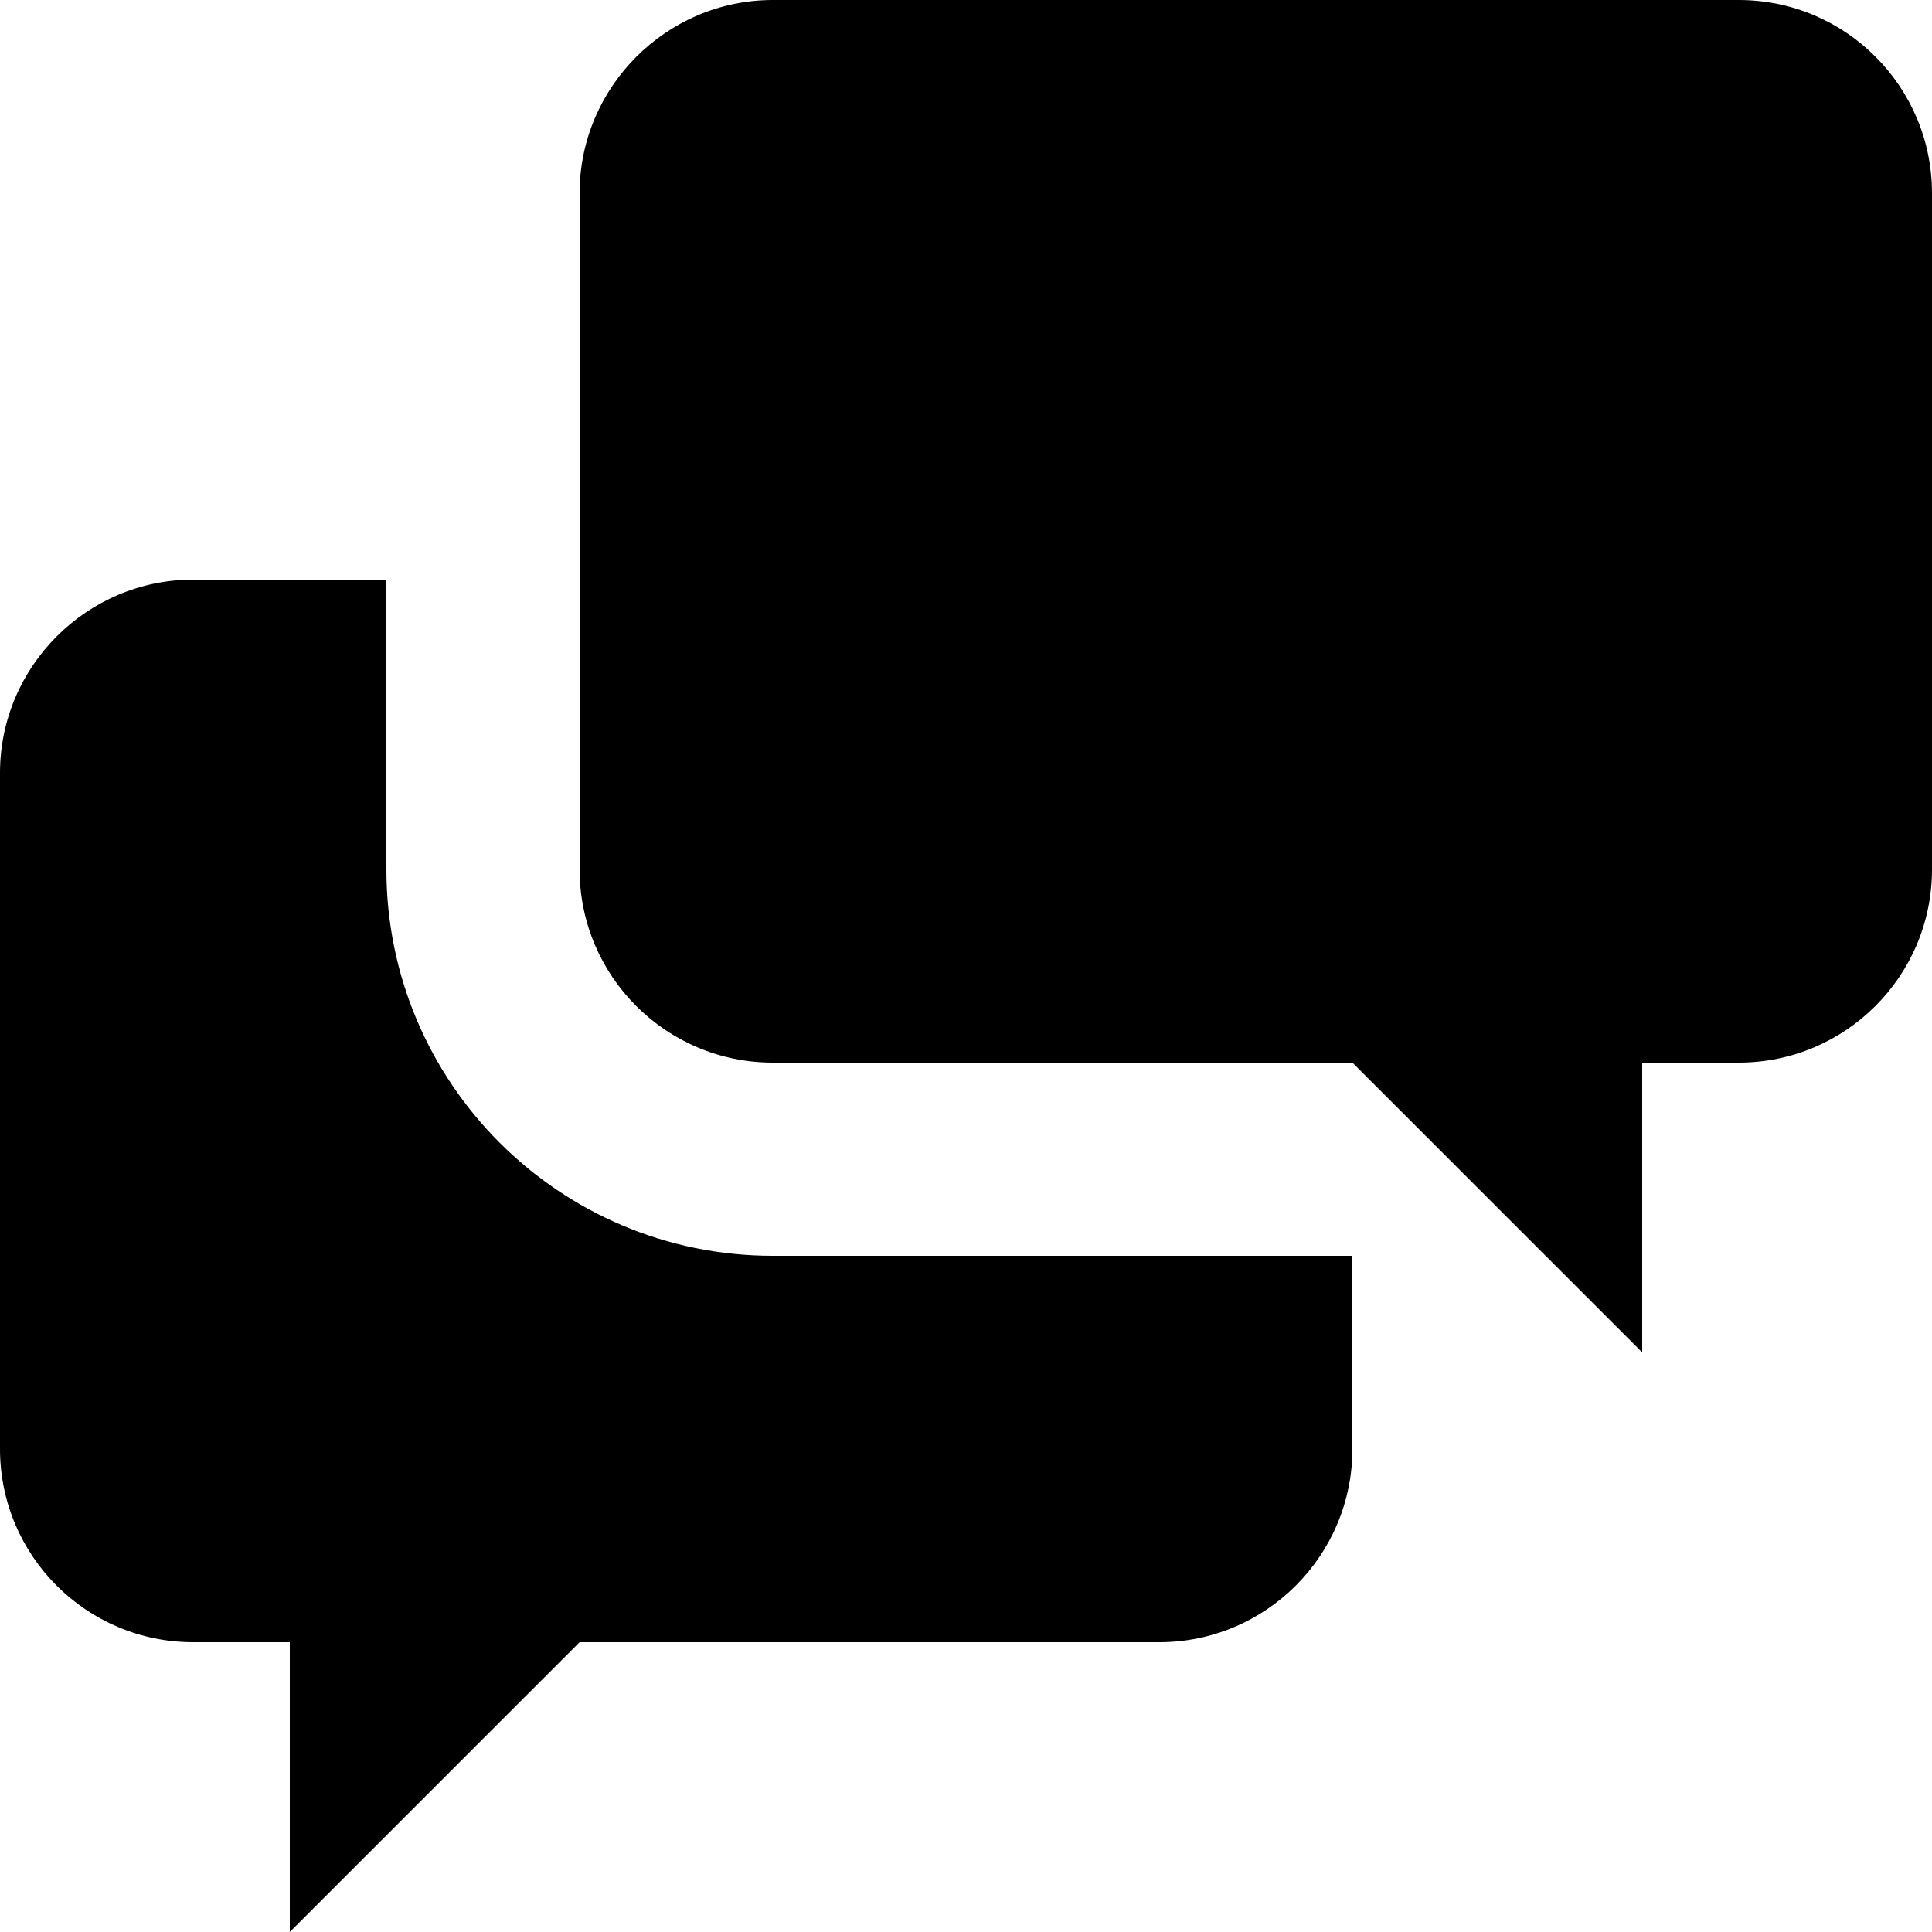
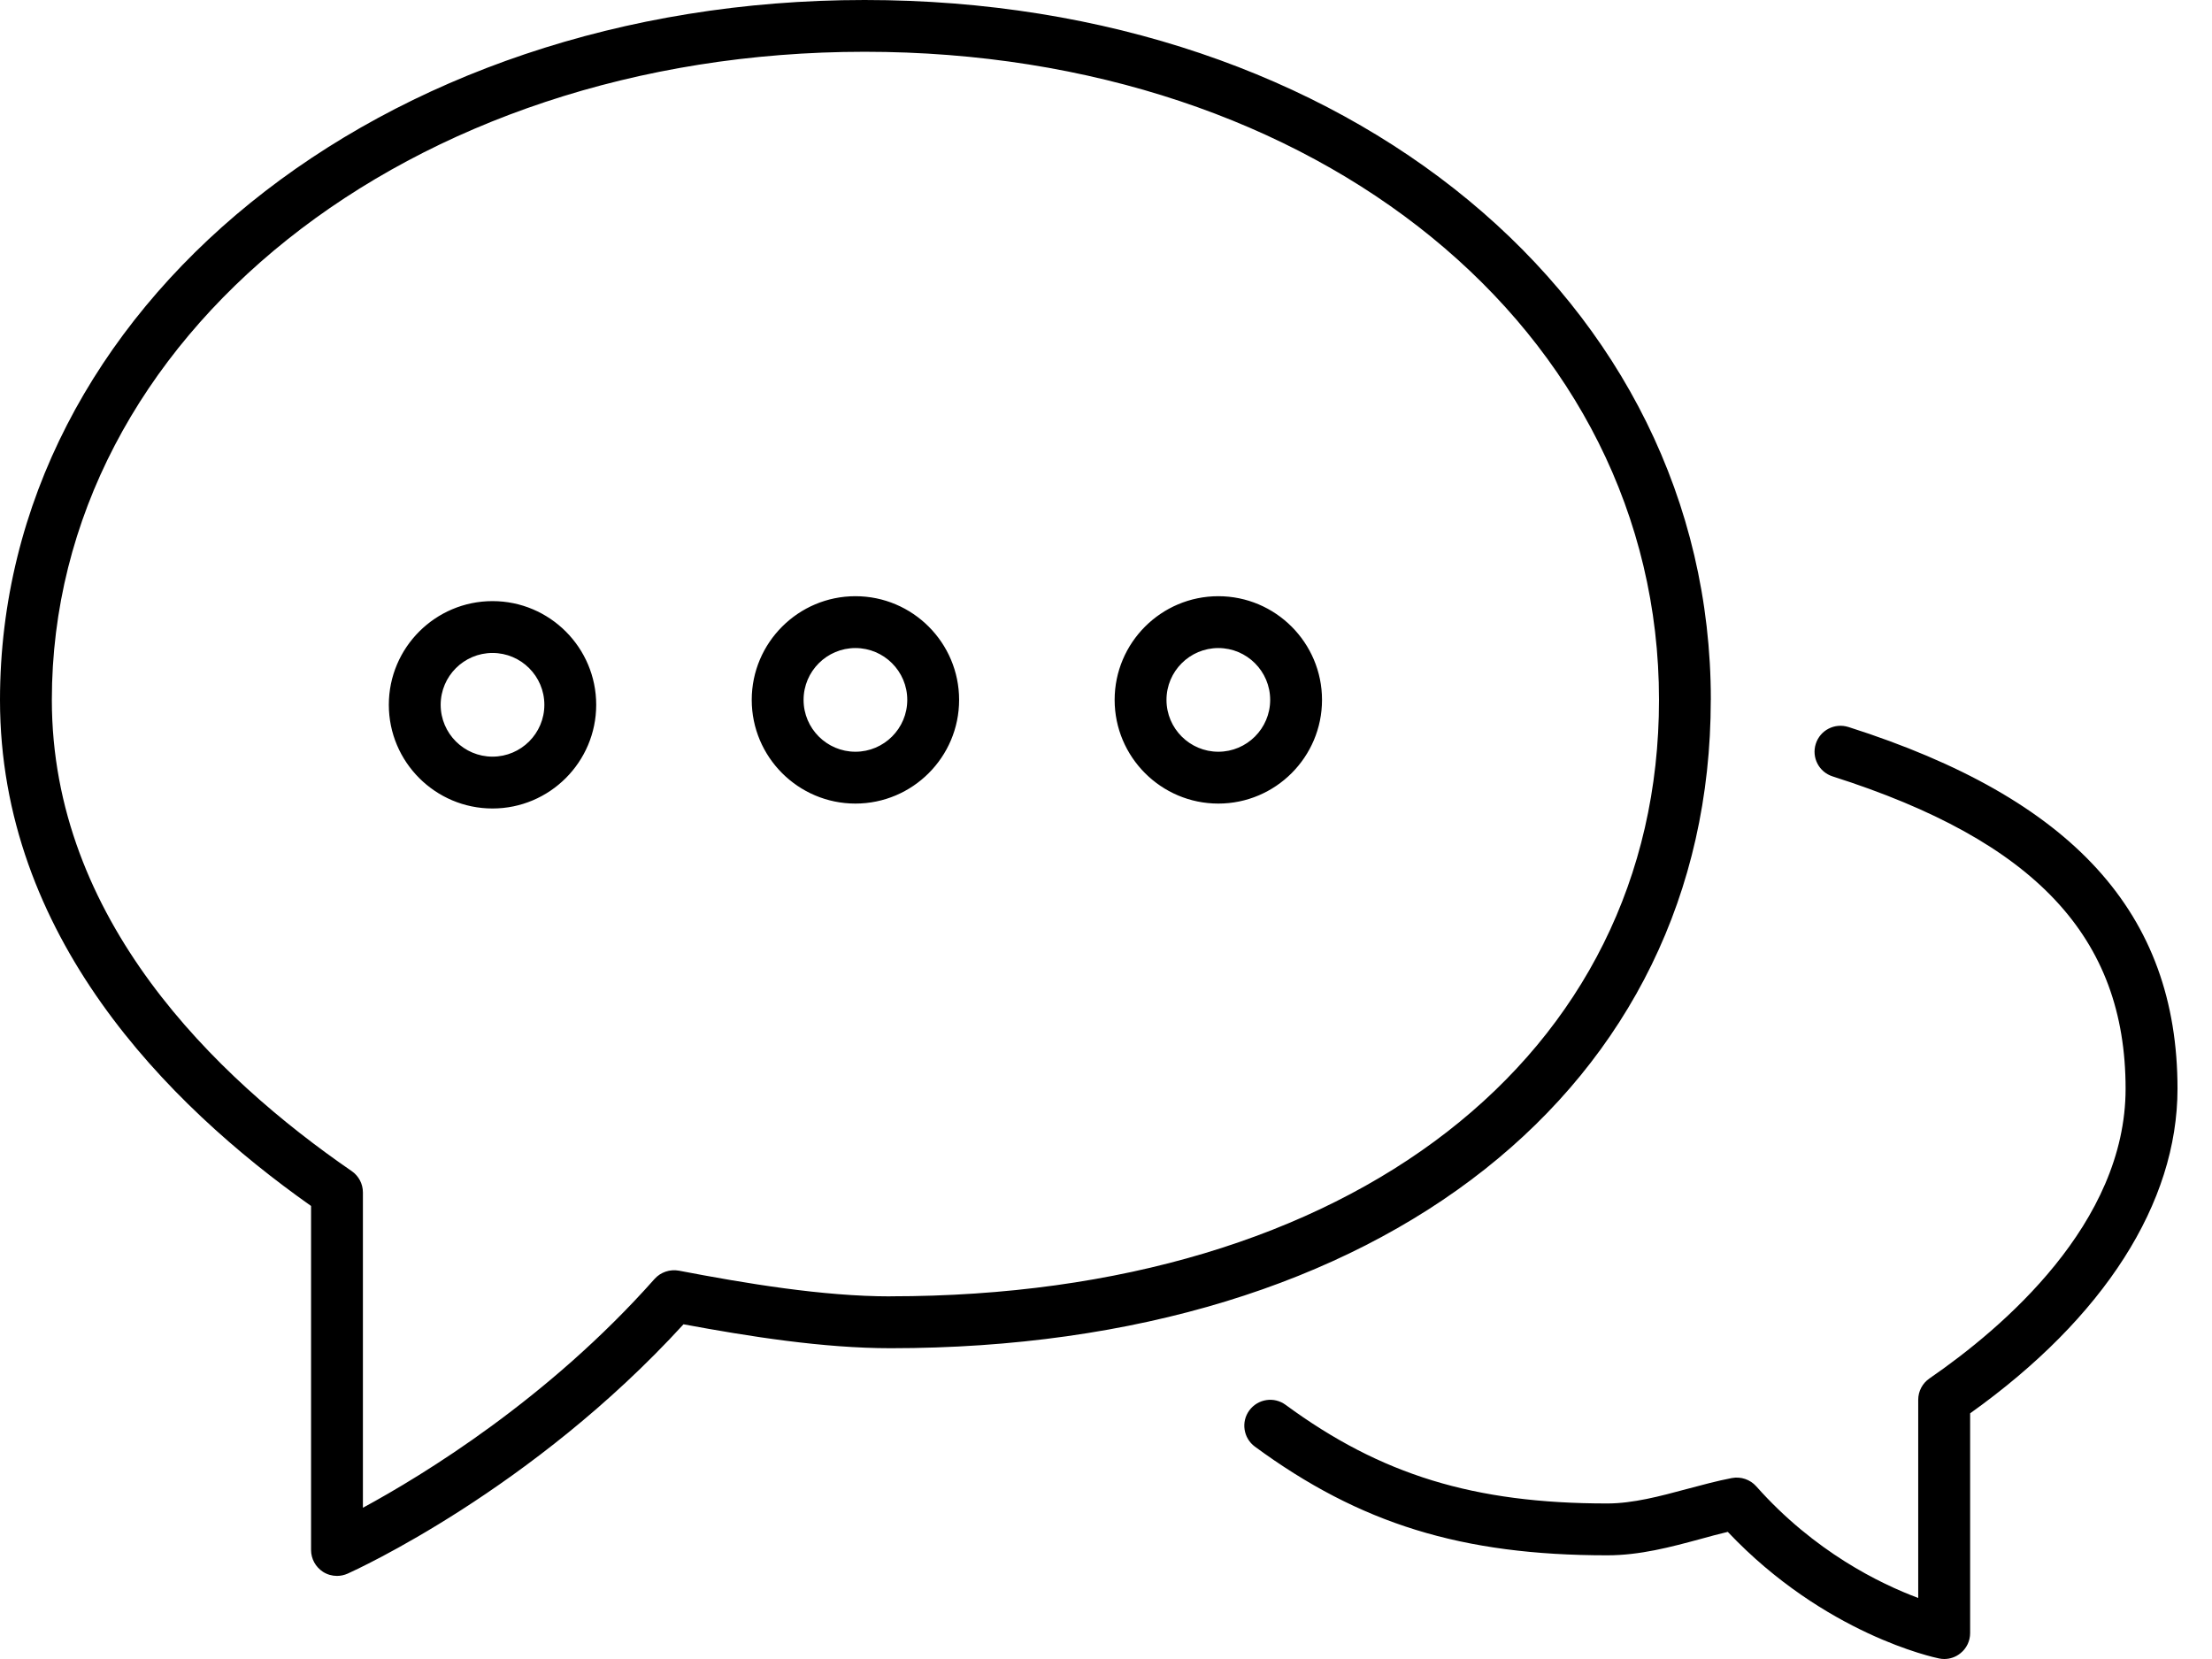
- <svg xmlns="http://www.w3.org/2000/svg" version="1.1" width="24" height="24" viewBox="0 0 24 24">
-   <path d="M20.4 13.2v3.6l-3.6-3.6h-7.2c-1.325 0-2.4-1.075-2.4-2.4v0-8.4c0-1.32 1.080-2.4 2.4-2.4h12c1.325 0 2.4 1.075 2.4 2.4v0 8.4c0 1.325-1.075 2.4-2.4 2.4v0h-1.2zM16.8 15.6v2.4c0 1.325-1.075 2.4-2.4 2.4v0h-7.2l-3.6 3.6v-3.6h-1.2c-1.325 0-2.4-1.075-2.4-2.4v0-8.4c0-1.32 1.080-2.4 2.4-2.4h2.4v3.6c0 2.651 2.149 4.8 4.8 4.8v0h7.2z" />
+ <svg xmlns="http://www.w3.org/2000/svg" version="1.1" width="32" height="24" viewBox="0 0 32 24">
+   <path d="M26.739 10.517c-0.198-0.062-0.408 0.046-0.471 0.244s0.046 0.408 0.244 0.471c2.931 0.934 4.238 2.326 4.238 4.518 0 1.949-1.778 3.462-2.837 4.191-0.102 0.070-0.163 0.185-0.163 0.309v2.867c-0.547-0.204-1.502-0.667-2.344-1.616-0.088-0.098-0.221-0.143-0.351-0.119-0.214 0.041-0.432 0.1-0.653 0.159-0.383 0.103-0.777 0.209-1.151 0.209-1.926 0-3.274-0.414-4.653-1.427-0.168-0.123-0.401-0.086-0.524 0.080s-0.087 0.401 0.079 0.524c1.52 1.117 2.997 1.573 5.098 1.573 0.473 0 0.917-0.119 1.346-0.235 0.133-0.037 0.266-0.073 0.398-0.104 1.402 1.481 2.987 1.817 3.056 1.831 0.025 0.005 0.050 0.008 0.075 0.008 0.085 0 0.17-0.029 0.237-0.085 0.088-0.071 0.138-0.178 0.138-0.29v-3.179c1.937-1.381 3-3.043 3-4.696 0-2.536-1.513-4.198-4.761-5.233zM24.75 10.125c0-5.772-5.264-10.125-12.242-10.125-7.014 0-12.508 4.448-12.508 10.127 0 3.404 2.408 5.843 4.5 7.319v4.977c0 0.128 0.065 0.245 0.171 0.315 0.062 0.040 0.133 0.060 0.204 0.060 0.052 0 0.104-0.011 0.154-0.033 0.109-0.049 2.669-1.212 4.859-3.607 0.949 0.176 2.022 0.346 2.995 0.346 7.097 0 11.866-3.77 11.866-9.379zM12.883 18.754c-0.982 0-2.099-0.188-3.062-0.372-0.13-0.023-0.263 0.021-0.351 0.119-1.537 1.734-3.344 2.836-4.22 3.311v-4.562c0-0.124-0.061-0.239-0.163-0.309-1.978-1.361-4.337-3.647-4.337-6.815 0-5.258 5.165-9.377 11.758-9.377 6.552 0 11.492 4.030 11.492 9.375 0 5.161-4.468 8.629-11.117 8.629zM12.375 8.625c-0.827 0-1.5 0.673-1.5 1.5s0.673 1.5 1.5 1.5 1.5-0.673 1.5-1.5-0.673-1.5-1.5-1.5zM12.375 10.875c-0.413 0-0.75-0.336-0.75-0.75s0.337-0.75 0.75-0.75 0.75 0.336 0.75 0.75-0.337 0.75-0.75 0.75zM17.625 8.625c-0.827 0-1.5 0.673-1.5 1.5s0.673 1.5 1.5 1.5 1.5-0.673 1.5-1.5-0.673-1.5-1.5-1.5zM17.625 10.875c-0.413 0-0.75-0.336-0.75-0.75s0.337-0.75 0.75-0.75 0.75 0.336 0.75 0.75-0.337 0.75-0.75 0.75zM7.125 8.696c-0.827 0-1.5 0.673-1.5 1.5s0.673 1.5 1.5 1.5 1.5-0.673 1.5-1.5-0.673-1.5-1.5-1.5zM7.125 10.946c-0.413 0-0.75-0.336-0.75-0.75s0.337-0.75 0.75-0.75 0.75 0.336 0.75 0.75-0.337 0.75-0.75 0.75z" />
</svg>
